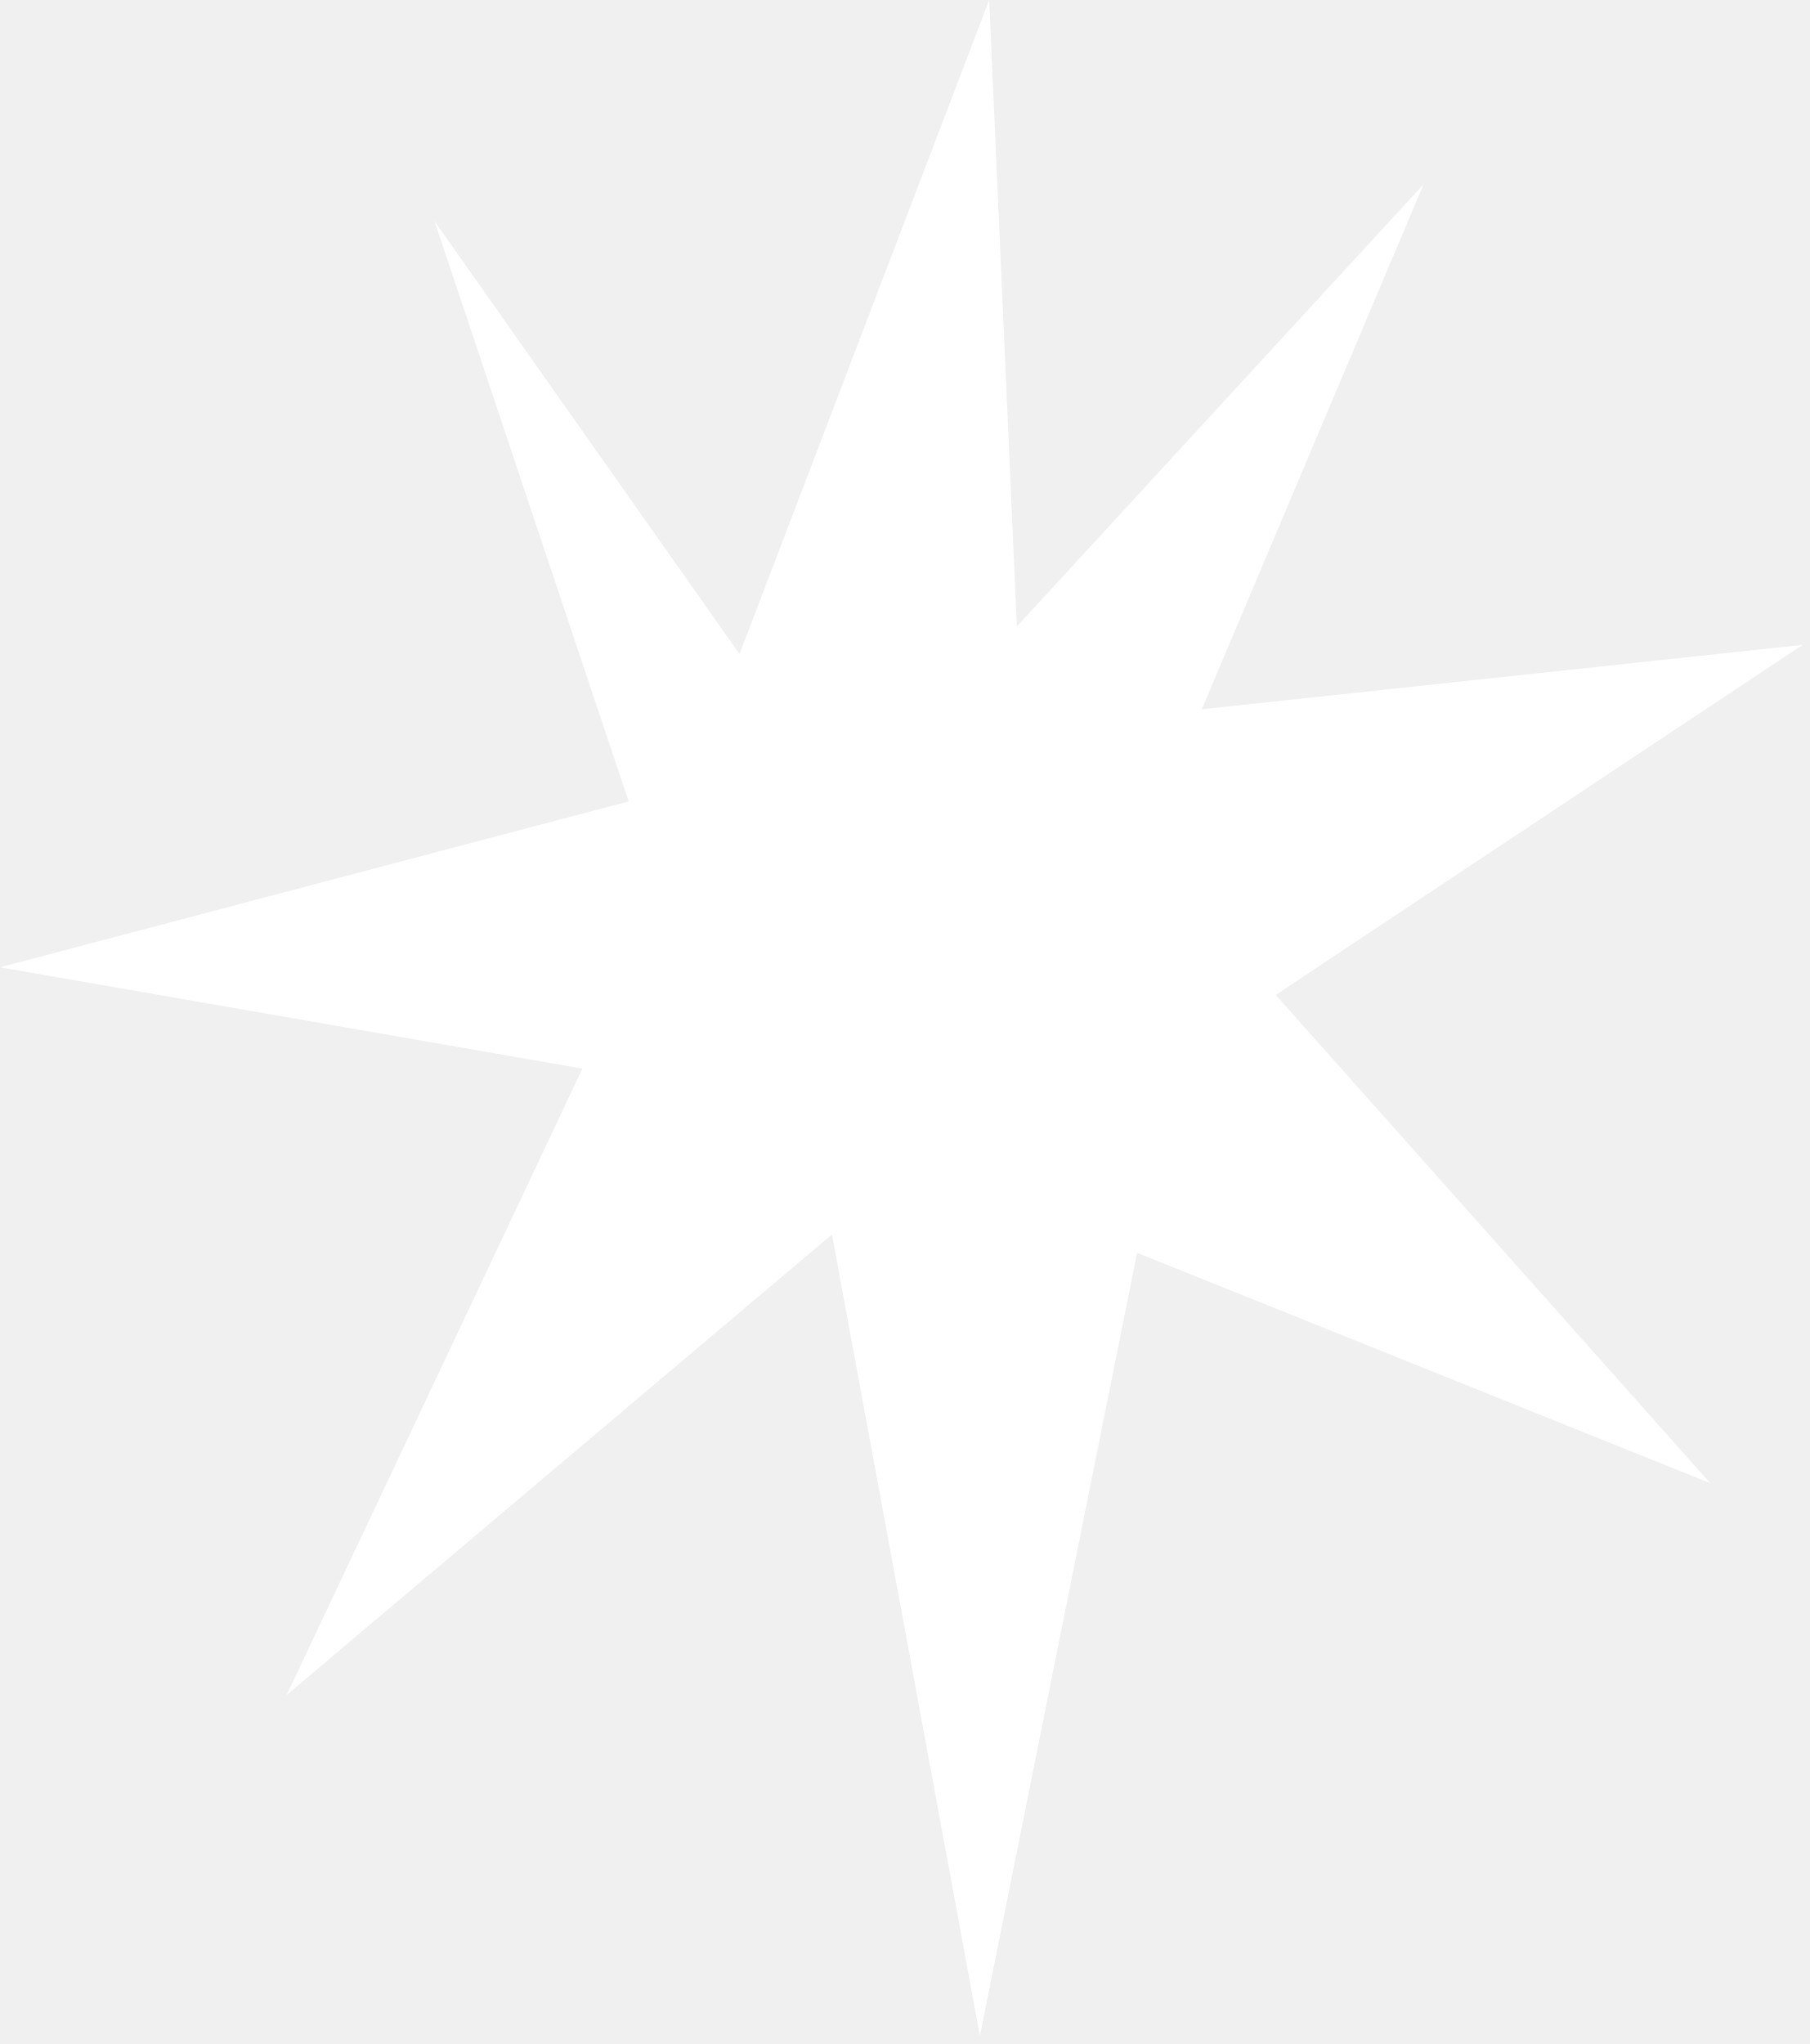
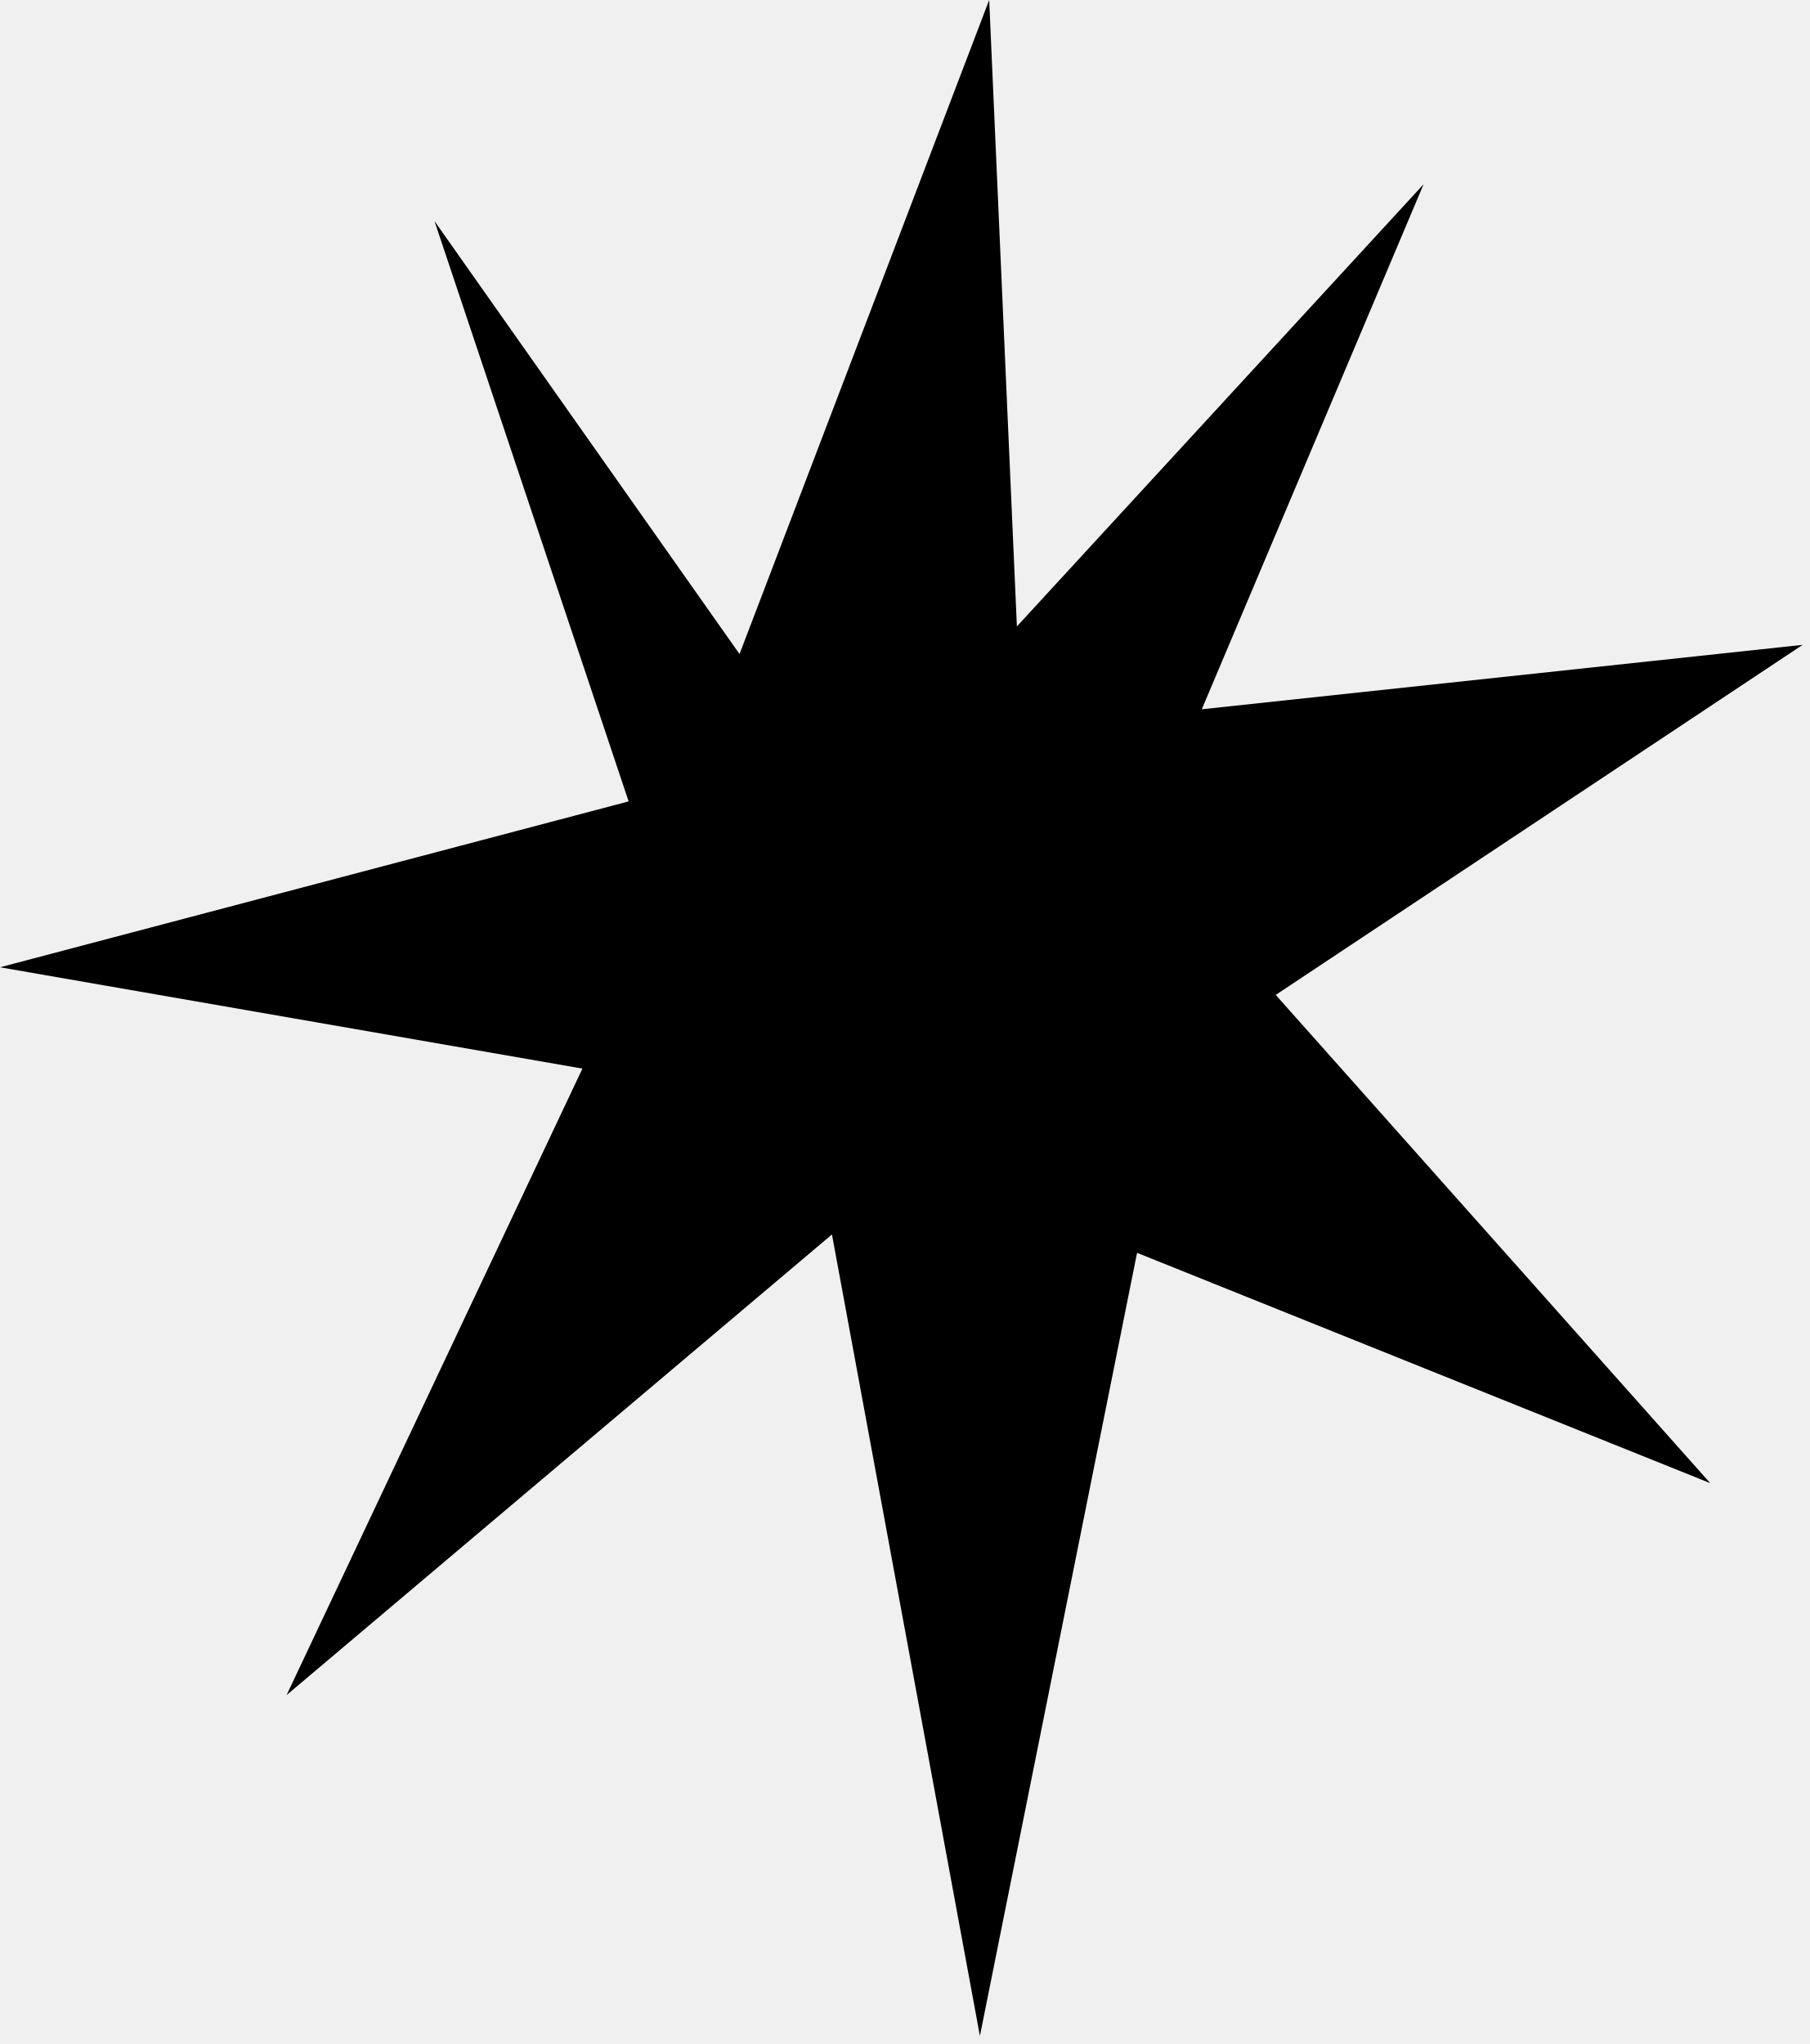
<svg xmlns="http://www.w3.org/2000/svg" width="108" height="122" viewBox="0 0 108 122" fill="none">
-   <path d="M60.701 37.389L59.047 0L44.144 39.038L25.935 13.194L37.525 47.833L0 57.734L34.766 63.781L17.108 101.173L49.661 73.681L58.493 121.518L67.874 74.777L102.086 88.523L76.151 59.383L107.604 38.489L71.737 42.335L84.978 10.997L60.701 37.389Z" fill="white" />
+   <path d="M60.701 37.389L59.047 0L44.144 39.038L25.935 13.194L37.525 47.833L0 57.734L34.766 63.781L17.108 101.173L49.661 73.681L58.493 121.518L67.874 74.777L102.086 88.523L76.151 59.383L107.604 38.489L71.737 42.335L84.978 10.997L60.701 37.389Z" fill="black" />
</svg>
